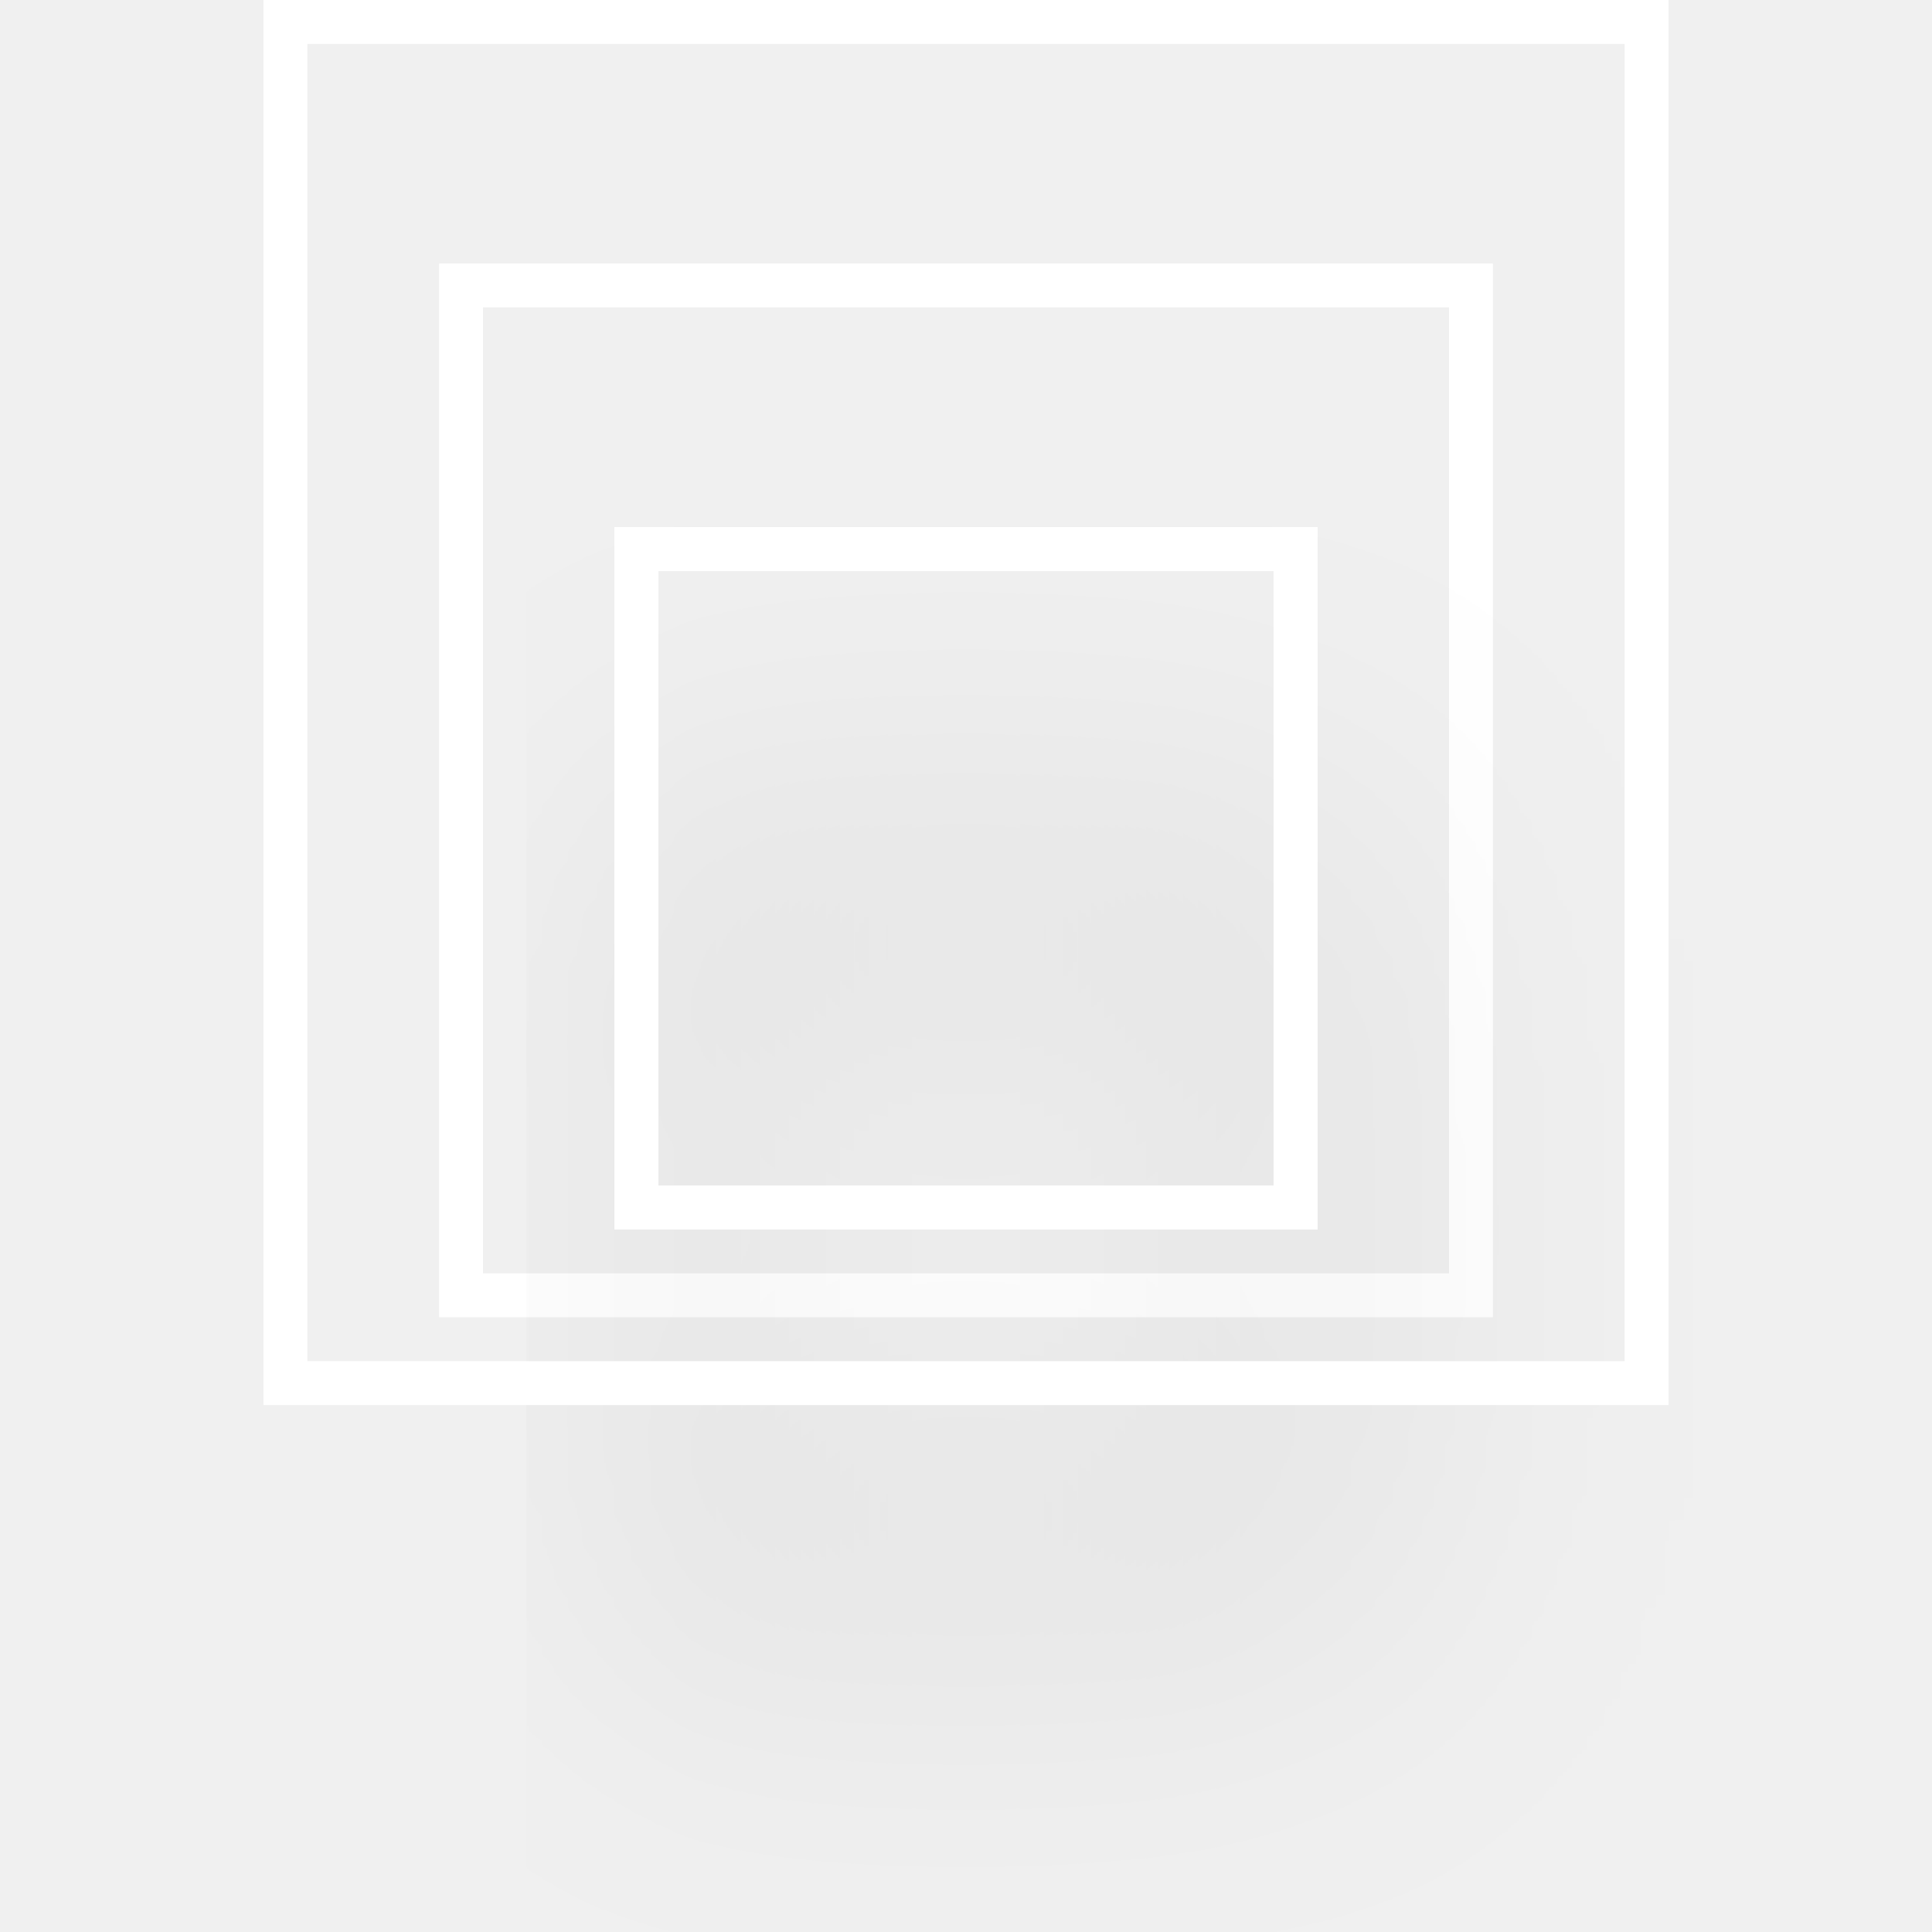
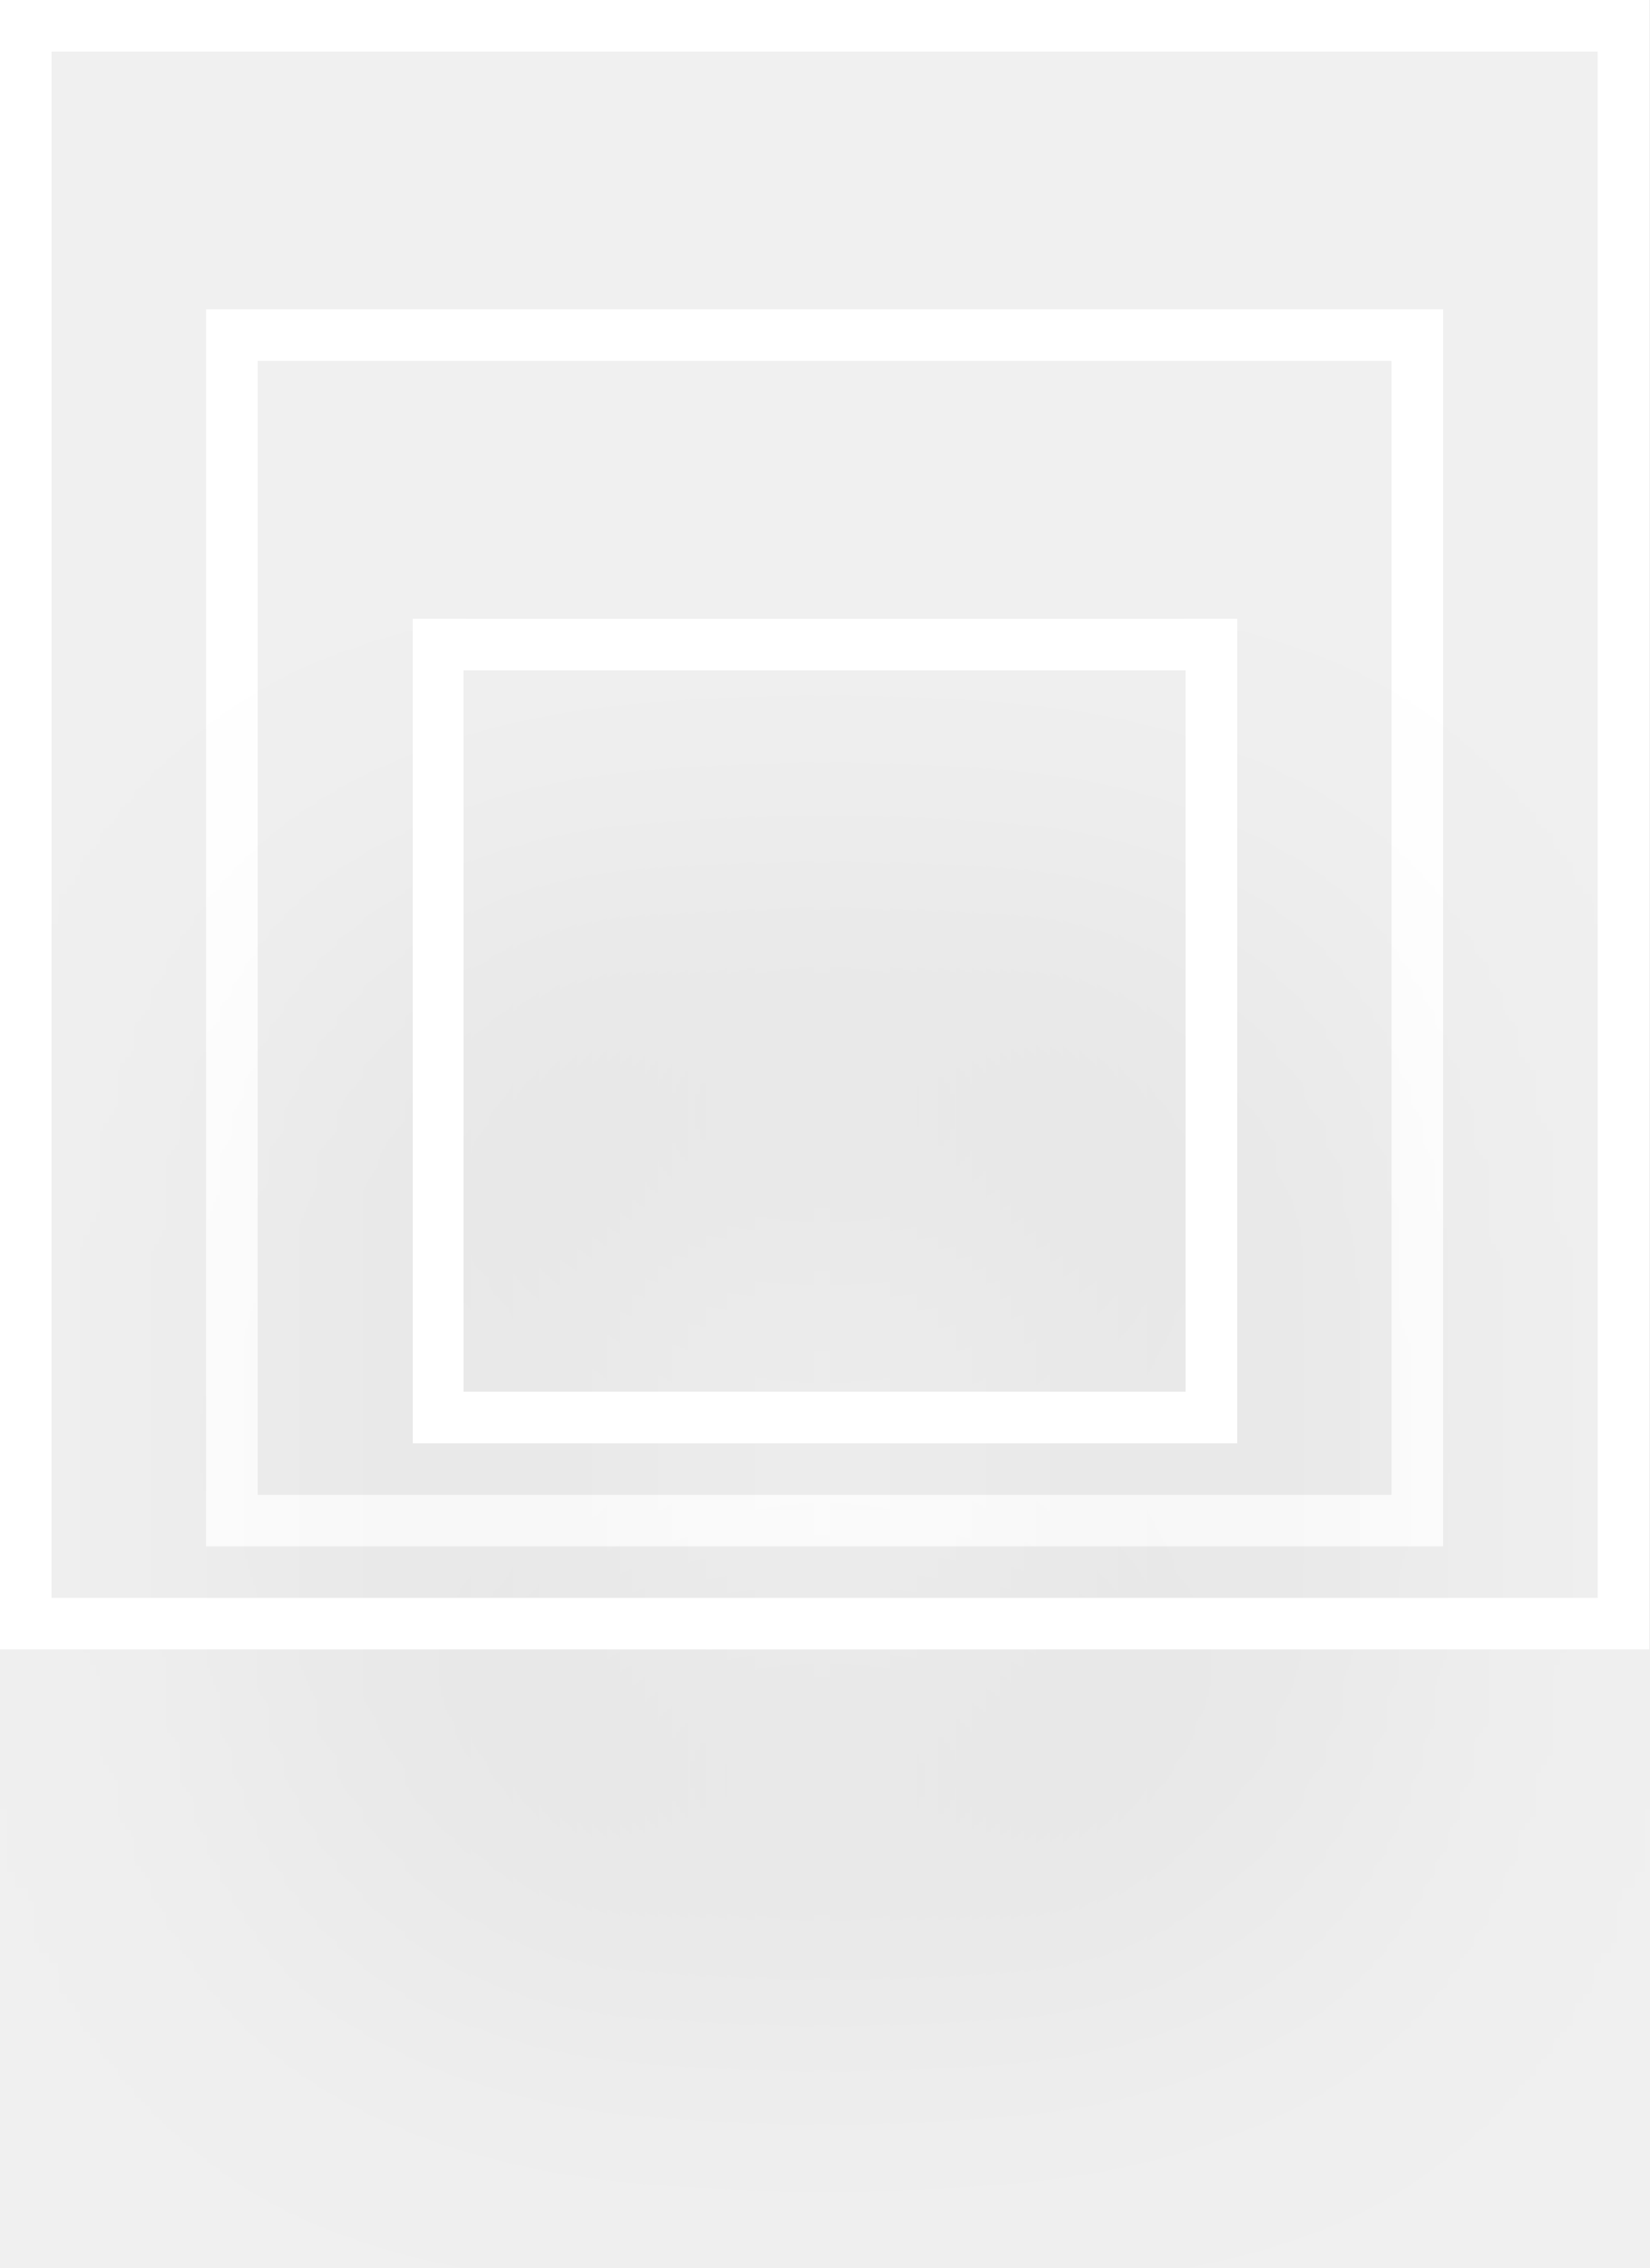
- <svg xmlns="http://www.w3.org/2000/svg" width="32" height="32" viewBox="0 0 22 22" fill="none">
-   <g transform="translate(3 0)">
-     <rect x="2.25" y="3.25" width="11.5" height="11.5" stroke="white" stroke-width="0.5" />
-     <g filter="url(#filter0_d_dark)">
-       <rect x="4.25" y="6.25" width="7.5" height="7.5" stroke="white" stroke-width="0.5" shape-rendering="crispEdges" />
-     </g>
-     <rect x="0.25" y="0.25" width="15.5" height="15.5" stroke="white" stroke-width="0.5" />
+ <svg xmlns="http://www.w3.org/2000/svg" fill="none" viewBox="0 0 16 22">
+   <path stroke="#fff" stroke-width=".5" d="M2.25 3.25h11.5v11.5H2.25z" />
+   <g filter="url(#a)">
+     <path stroke="#fff" stroke-width=".5" d="M4.25 6.25h7.5v7.5h-7.5z" shape-rendering="crispEdges" />
  </g>
+   <path stroke="#fff" stroke-width=".5" d="M.25.25h15.5v15.5H.25z" />
  <defs>
-     <filter id="filter0_d_dark" x="3" y="6" width="16" height="16" filterUnits="userSpaceOnUse" color-interpolation-filters="sRGB">
+     <filter id="a" width="16" height="16" x="0" y="6" color-interpolation-filters="sRGB" filterUnits="userSpaceOnUse">
      <feFlood flood-opacity="0" result="BackgroundImageFix" />
-       <feColorMatrix in="SourceAlpha" type="matrix" values="0 0 0 0 0 0 0 0 0 0 0 0 0 0 0 0 0 0 127 0" result="hardAlpha" />
+       <feColorMatrix in="SourceAlpha" result="hardAlpha" values="0 0 0 0 0 0 0 0 0 0 0 0 0 0 0 0 0 0 127 0" />
      <feOffset dy="4" />
      <feGaussianBlur stdDeviation="2" />
      <feComposite in2="hardAlpha" operator="out" />
-       <feColorMatrix type="matrix" values="0 0 0 0 0 0 0 0 0 0 0 0 0 0 0 0 0 0 0.25 0" />
-       <feBlend mode="normal" in2="BackgroundImageFix" result="effect1_dropShadow_dark" />
-       <feBlend mode="normal" in="SourceGraphic" in2="effect1_dropShadow_dark" result="shape" />
+       <feColorMatrix values="0 0 0 0 0 0 0 0 0 0 0 0 0 0 0 0 0 0 0.25 0" />
+       <feBlend in2="BackgroundImageFix" result="effect1_dropShadow_976_2302" />
+       <feBlend in="SourceGraphic" in2="effect1_dropShadow_976_2302" result="shape" />
    </filter>
  </defs>
</svg>
